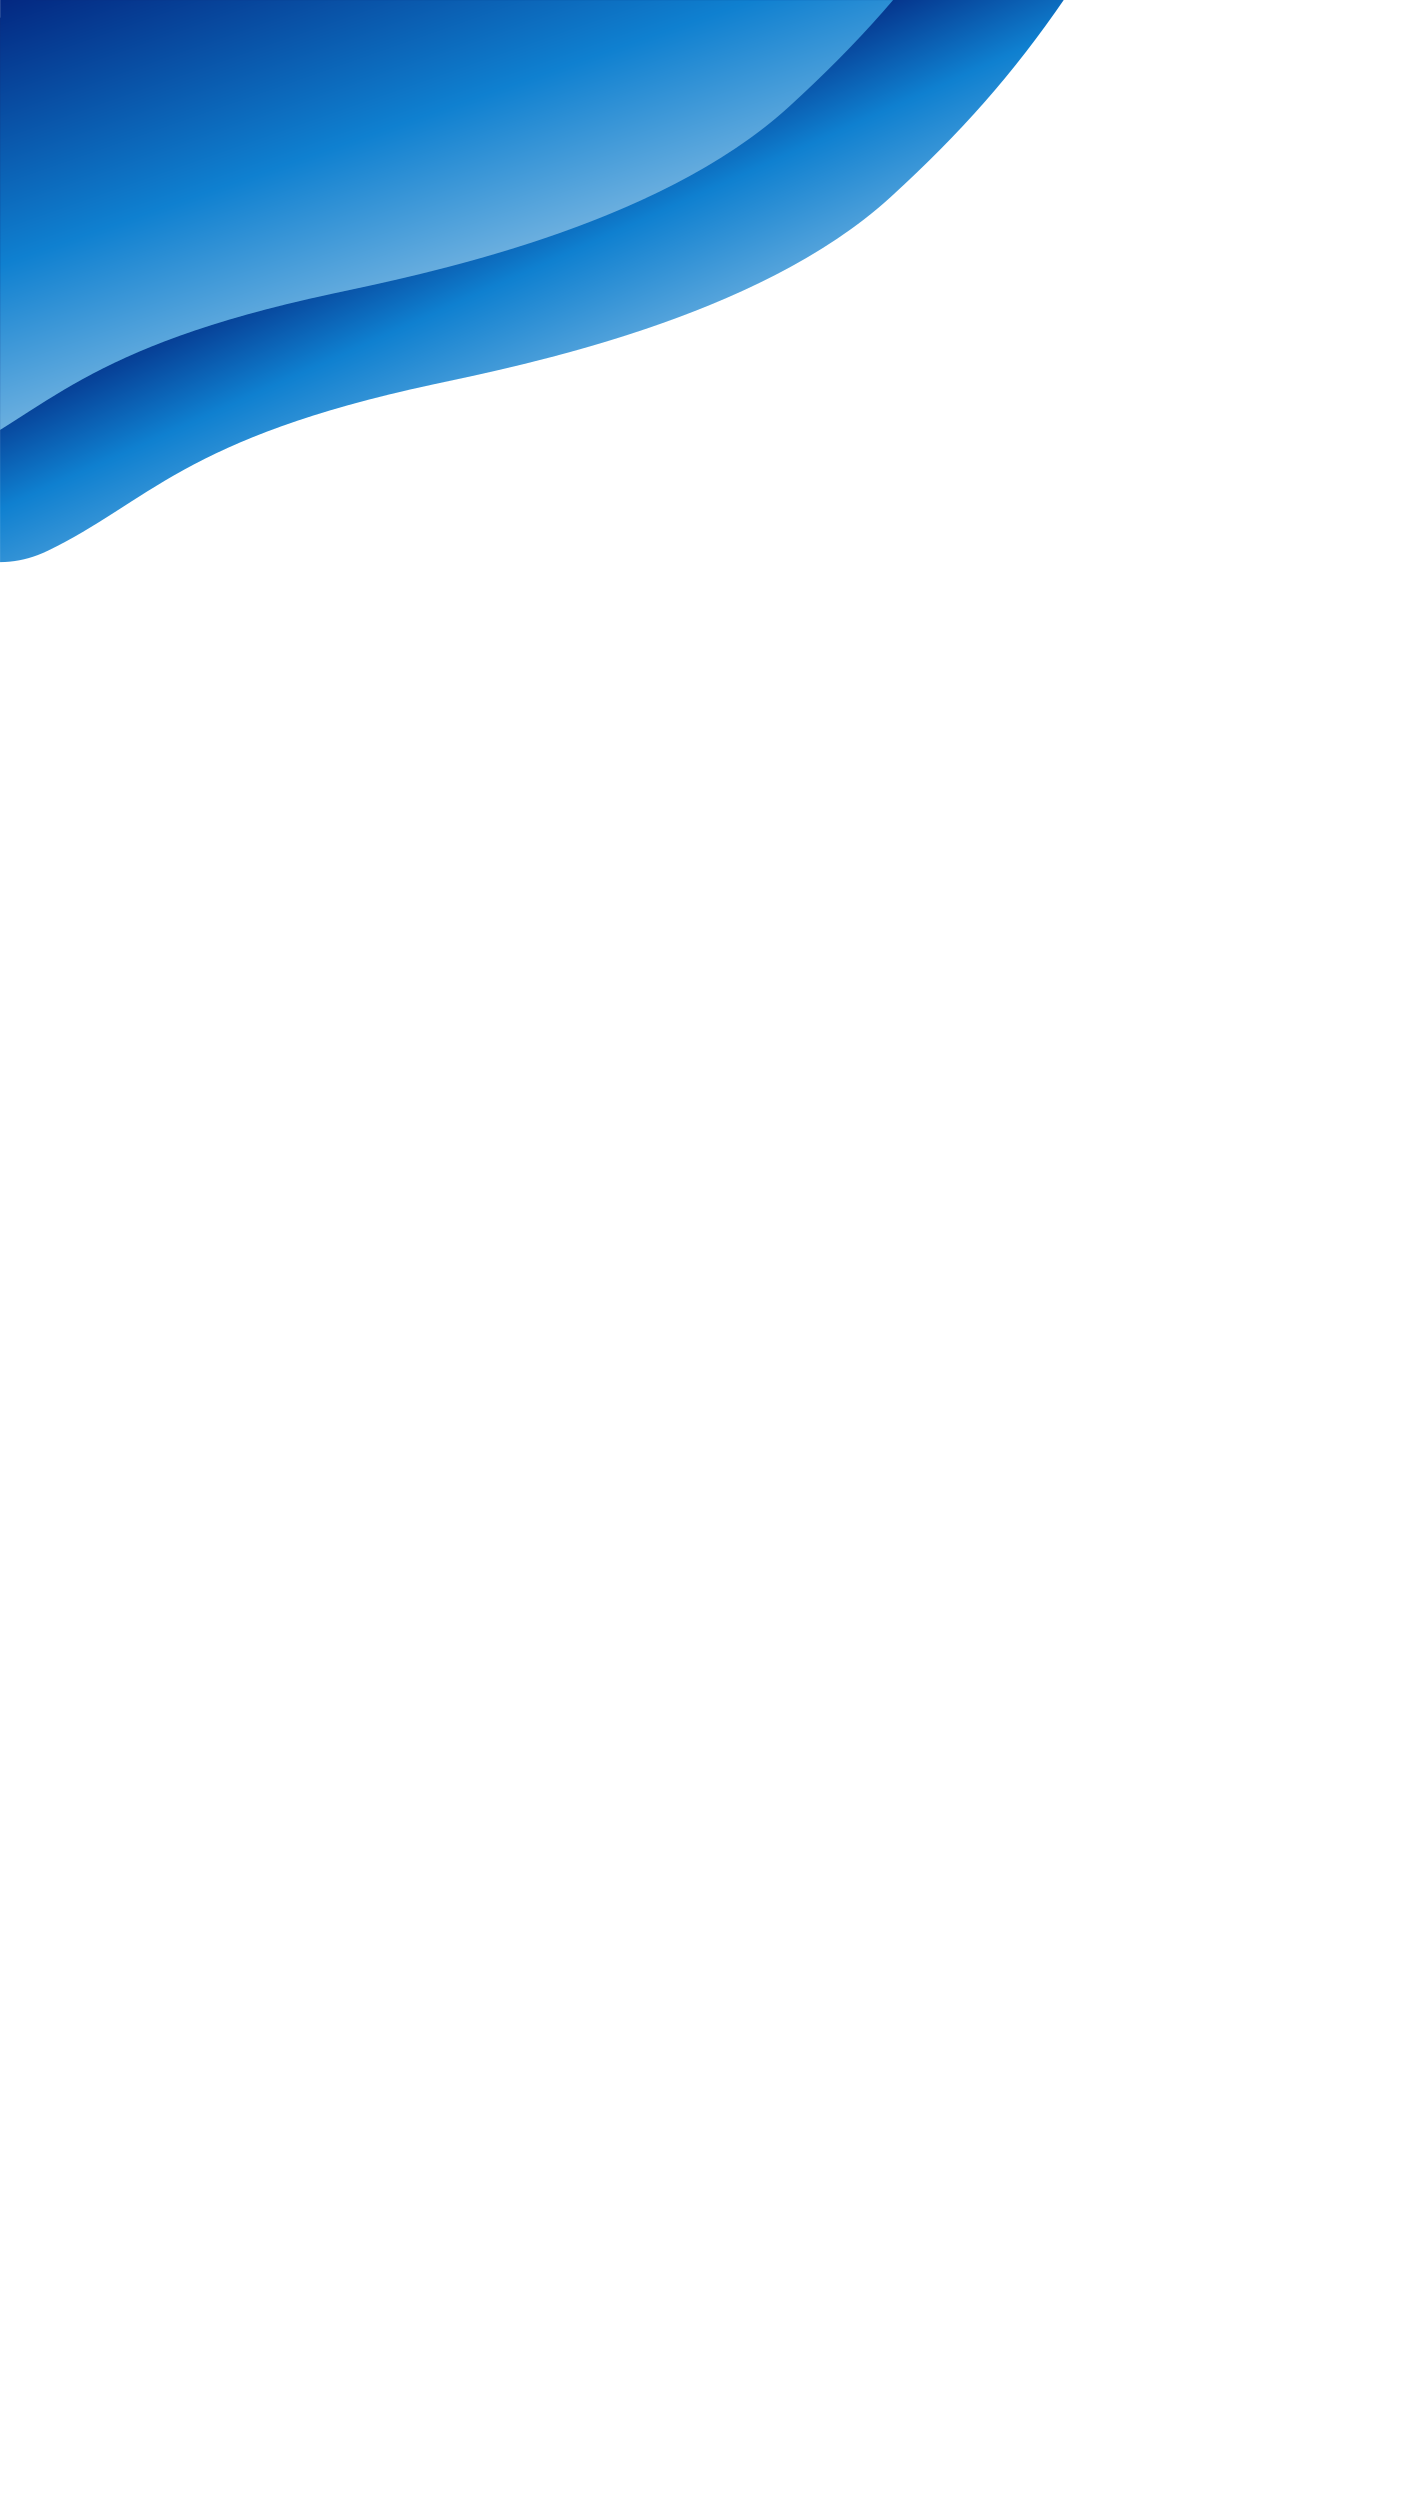
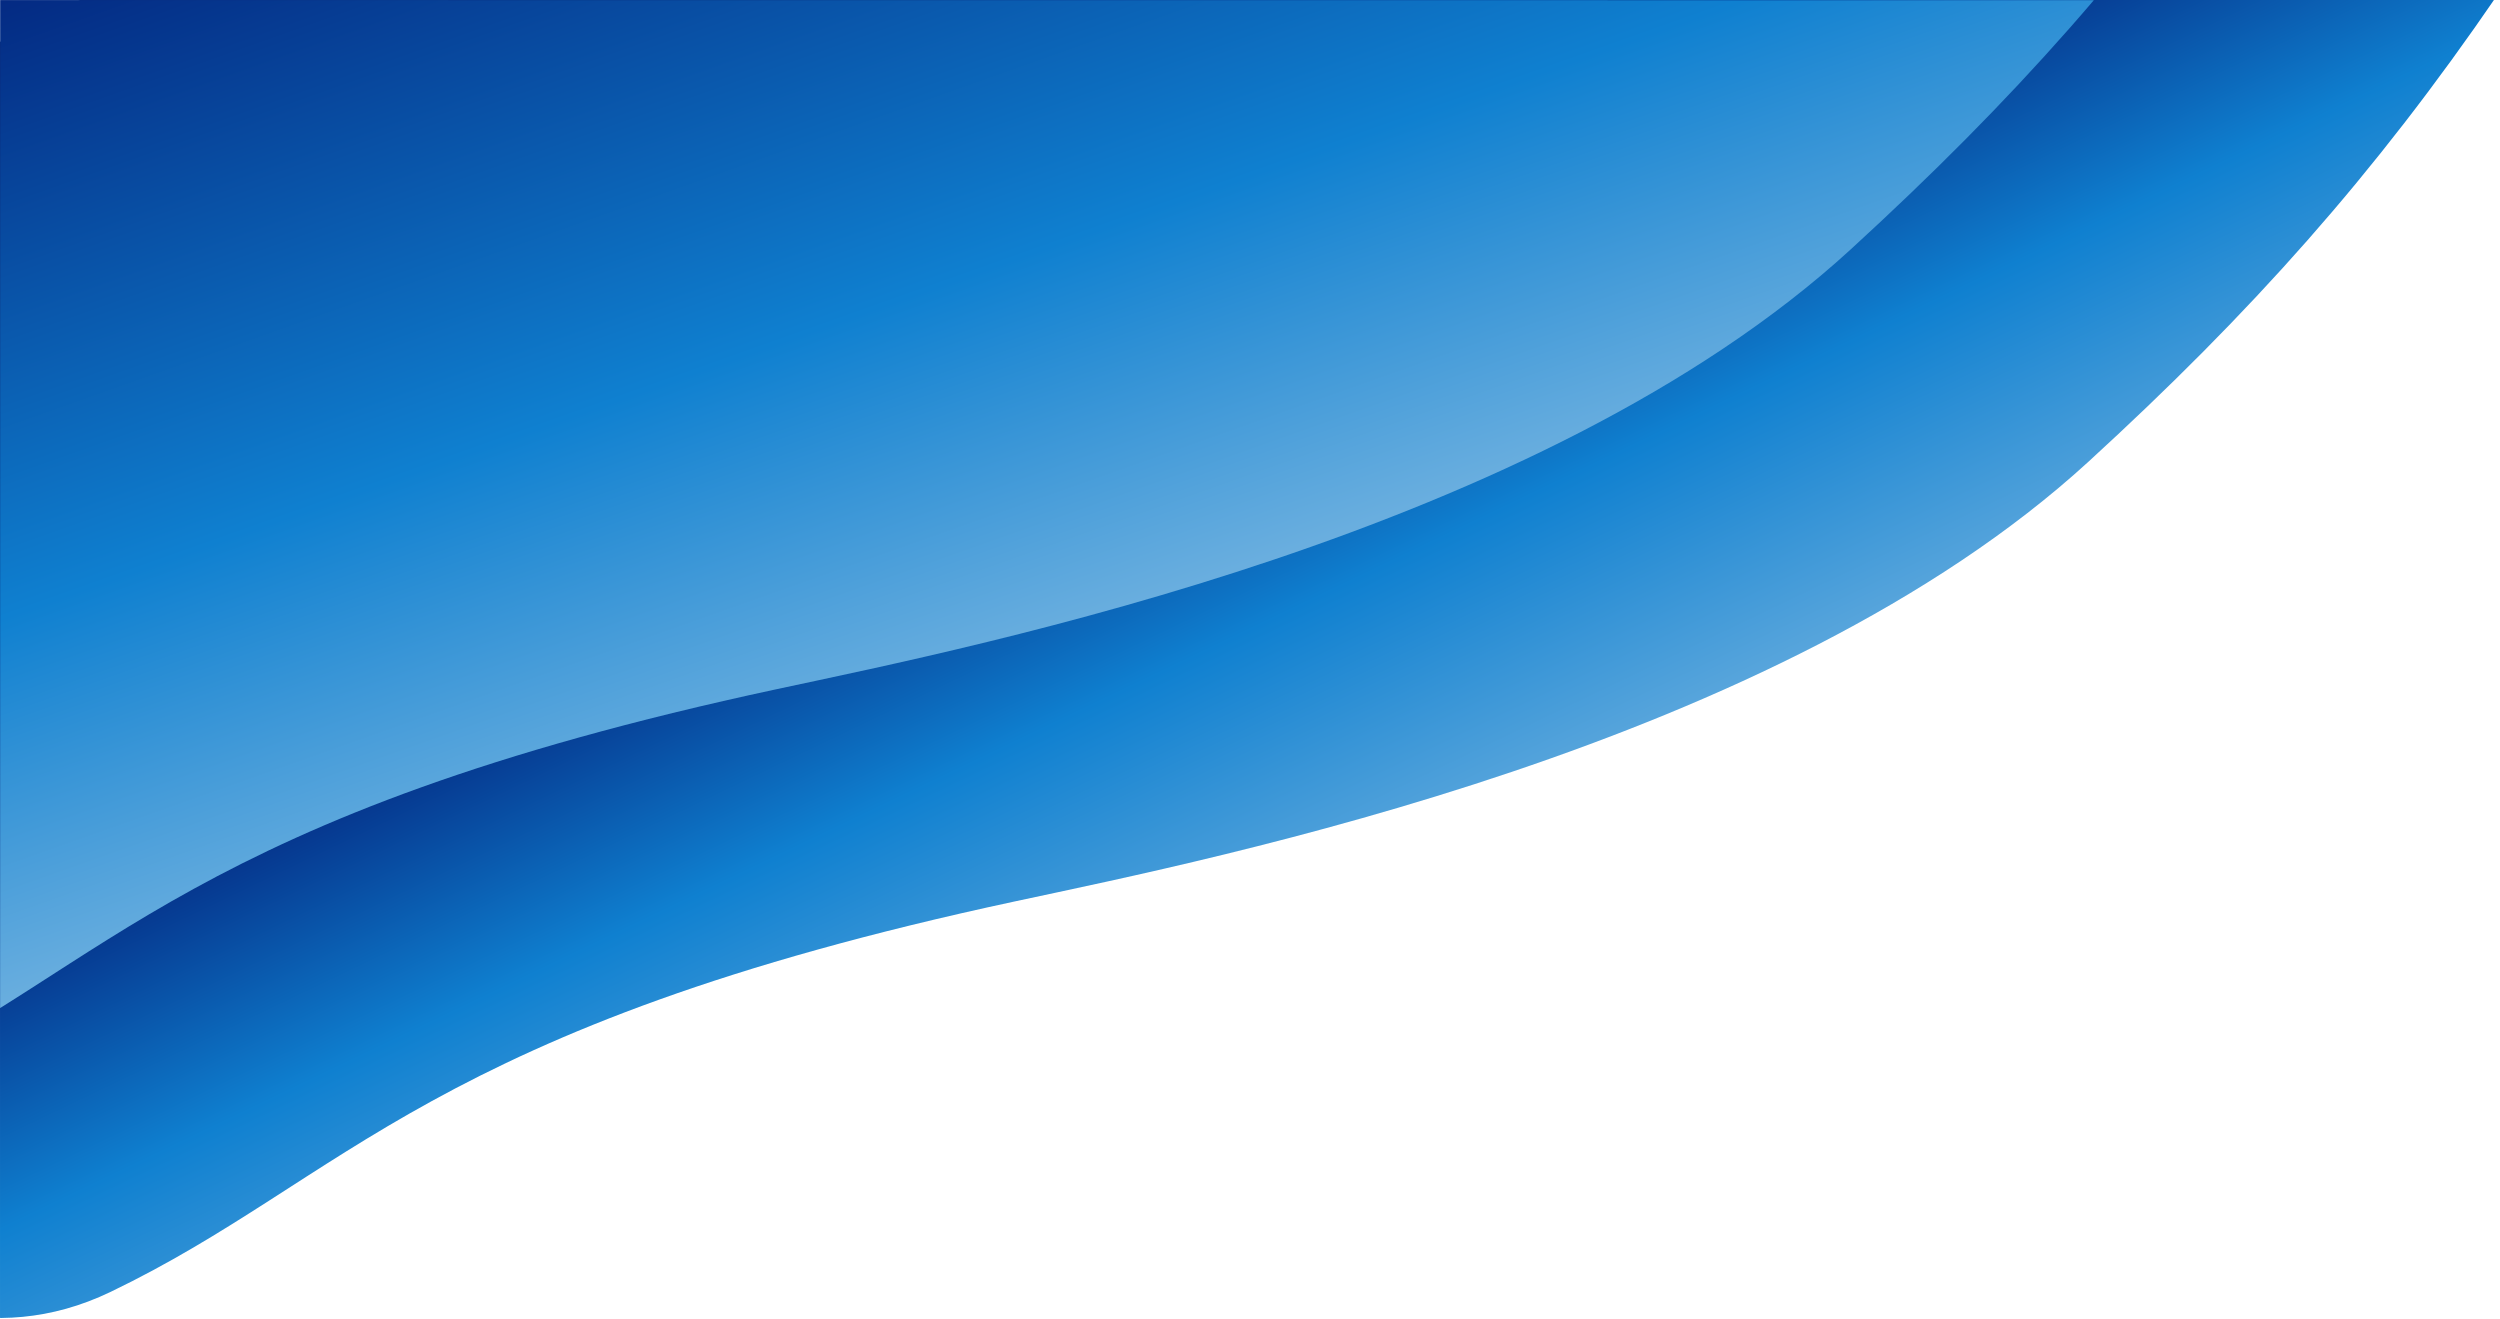
- <svg xmlns="http://www.w3.org/2000/svg" id="svg3815" clip-rule="evenodd" fill-rule="evenodd" stroke-linejoin="round" stroke-miterlimit="2" version="1.1" viewBox="0 0 1080 1920" xml:space="preserve">
-   <g id="g3788" transform="rotate(178.94 424.67 956.68)">
+ <svg xmlns="http://www.w3.org/2000/svg" id="svg3815" width="818.87" height="431.71" clip-rule="evenodd" fill-rule="evenodd" stroke-linejoin="round" stroke-miterlimit="2" version="1.1" viewBox="0 0 818.87 431.71" xml:space="preserve">
+   <g id="g3788" transform="rotate(178.94 424.65 956.67)">
    <path id="path3786" transform="matrix(.69588 0 0 .69588 49.722 581.32)" d="m286.34 2324.3c-3.247-1.3-361.9-385.22-338.42-418.21 59.932-84.21 119.06-147.83 196.74-216.37 148.8-131.31 412.47-178.7 509.15-197.59 276.79-54.06 316.64-124.43 428.91-175.89 113.32-51.93 208.17 92.1 228.72 86.31 11.15-3.15-97.8 456.77-99.13 458.7" clip-path="url(#clipPath3921)" fill="url(#_Linear1)" />
  </g>
-   <g id="g3792" transform="matrix(-.69576 .012834 -.012834 -.69576 728.54 1255.5)">
+   <g id="g3792" transform="matrix(-.69576 .012834 -.012834 -.69576 728.5 1255.5)">
    <path id="path3790" d="m286.34 2324.3c-3.247-1.3-361.9-385.22-338.42-418.21 59.932-84.21 119.06-147.83 196.74-216.37 148.8-131.31 412.47-178.7 509.15-197.59 276.79-54.06 316.64-124.43 428.91-175.89 113.32-51.93 208.17 92.1 228.72 86.31 11.15-3.15-97.8 456.77-99.13 458.7" clip-path="url(#clipPath3917)" fill="url(#_Linear2)" />
  </g>
  <defs id="defs3813">
-     <linearGradient id="_Linear1" x2="1" gradientTransform="matrix(437.86 1013.5 -758.56 327.72 182.63 1351.4)" gradientUnits="userSpaceOnUse">
+     <linearGradient id="_Linear1" x2="1" gradientTransform="matrix(437.86,1013.5,-758.56,327.72,182.63,1351.4)" gradientUnits="userSpaceOnUse">
      <stop id="stop3795" stop-color="#f6f6f6" offset="0" />
      <stop id="stop3797" stop-color="#0f80d0" offset=".35" />
      <stop id="stop3799" stop-color="#011671" offset=".49" />
      <stop id="stop3801" stop-color="#172561" offset="1" />
    </linearGradient>
-     <linearGradient id="_Linear2" x2="1" gradientTransform="matrix(296.34 877.63 -656.88 221.8 182.63 1351.4)" gradientUnits="userSpaceOnUse">
+     <linearGradient id="_Linear2" x2="1" gradientTransform="matrix(296.34,877.63,-656.88,221.8,182.63,1351.4)" gradientUnits="userSpaceOnUse">
      <stop id="stop3804" stop-color="#f6f6f6" offset="0" />
      <stop id="stop3806" stop-color="#0f80d0" offset=".47" />
      <stop id="stop3808" stop-color="#011671" offset=".83" />
      <stop id="stop3810" stop-color="#172561" offset="1" />
    </linearGradient>
    <clipPath id="clipPath3917">
      <rect id="rect3919" transform="rotate(181.06)" x="-1046.9" y="-1804.1" width="1214.8" height="638.39" />
    </clipPath>
    <clipPath id="clipPath3921">
      <rect id="rect3923" transform="rotate(181.06)" x="-1158.9" y="-1904.1" width="1214.8" height="638.39" />
    </clipPath>
  </defs>
</svg>
